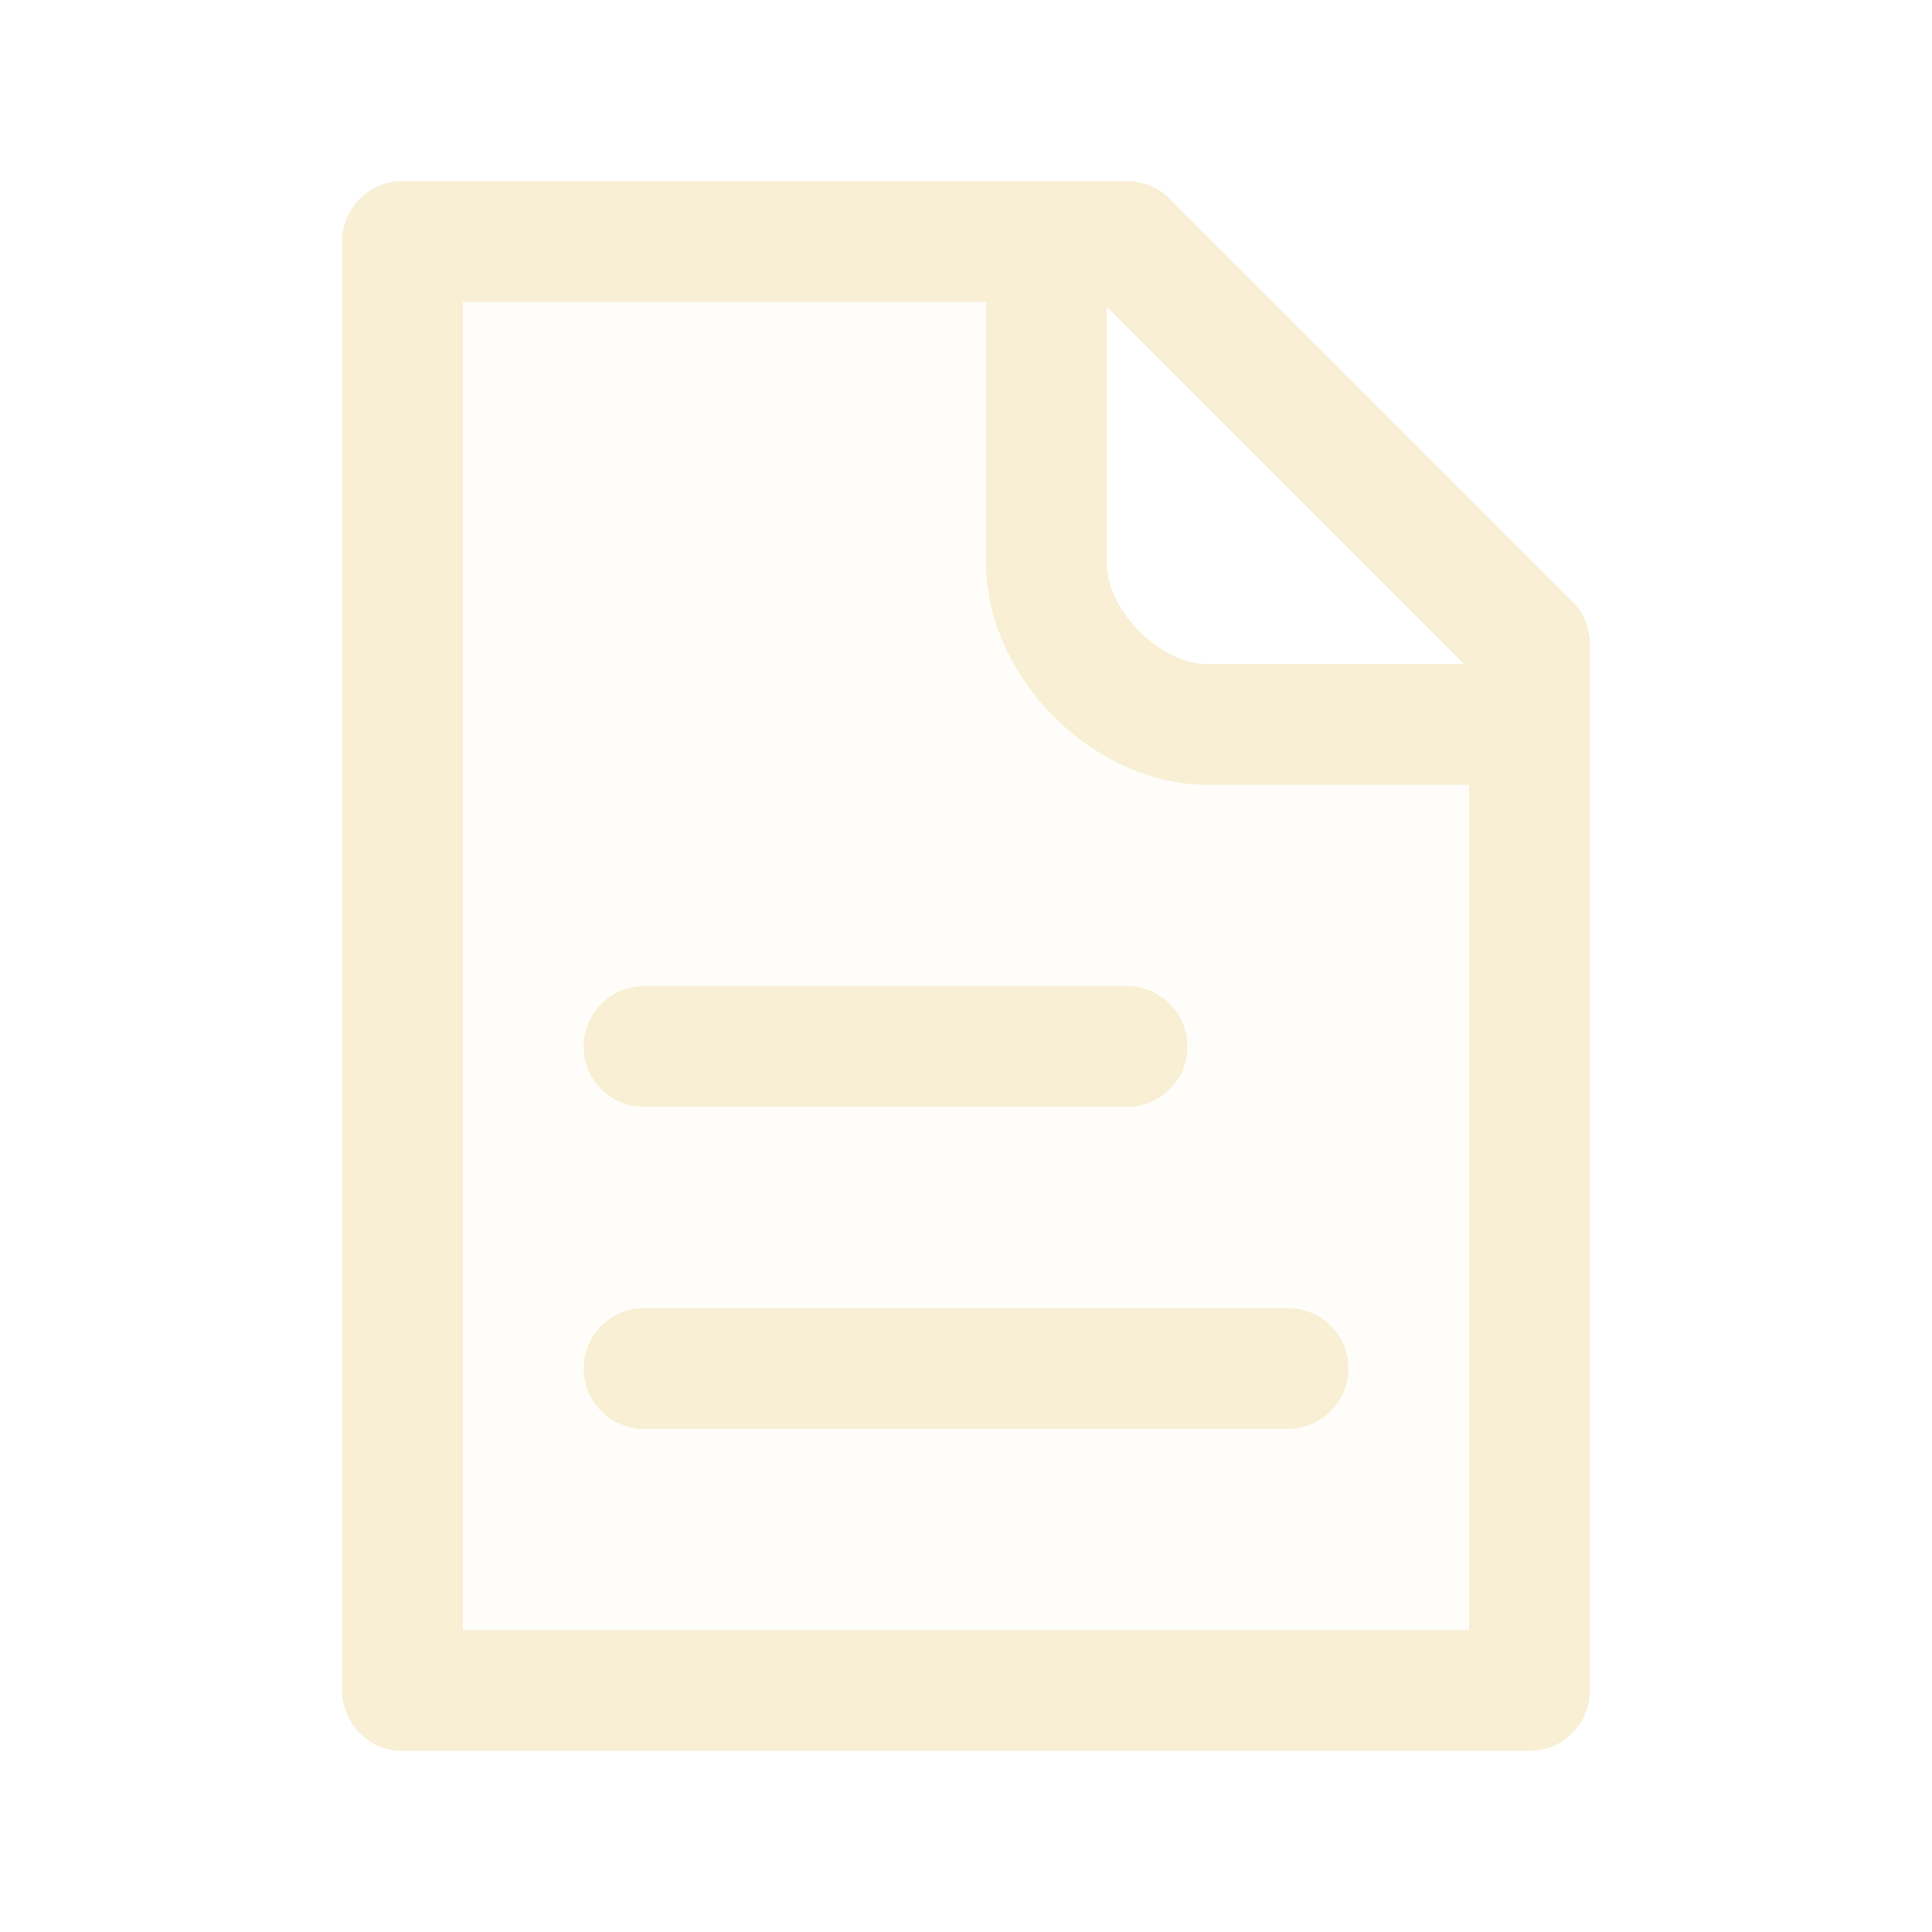
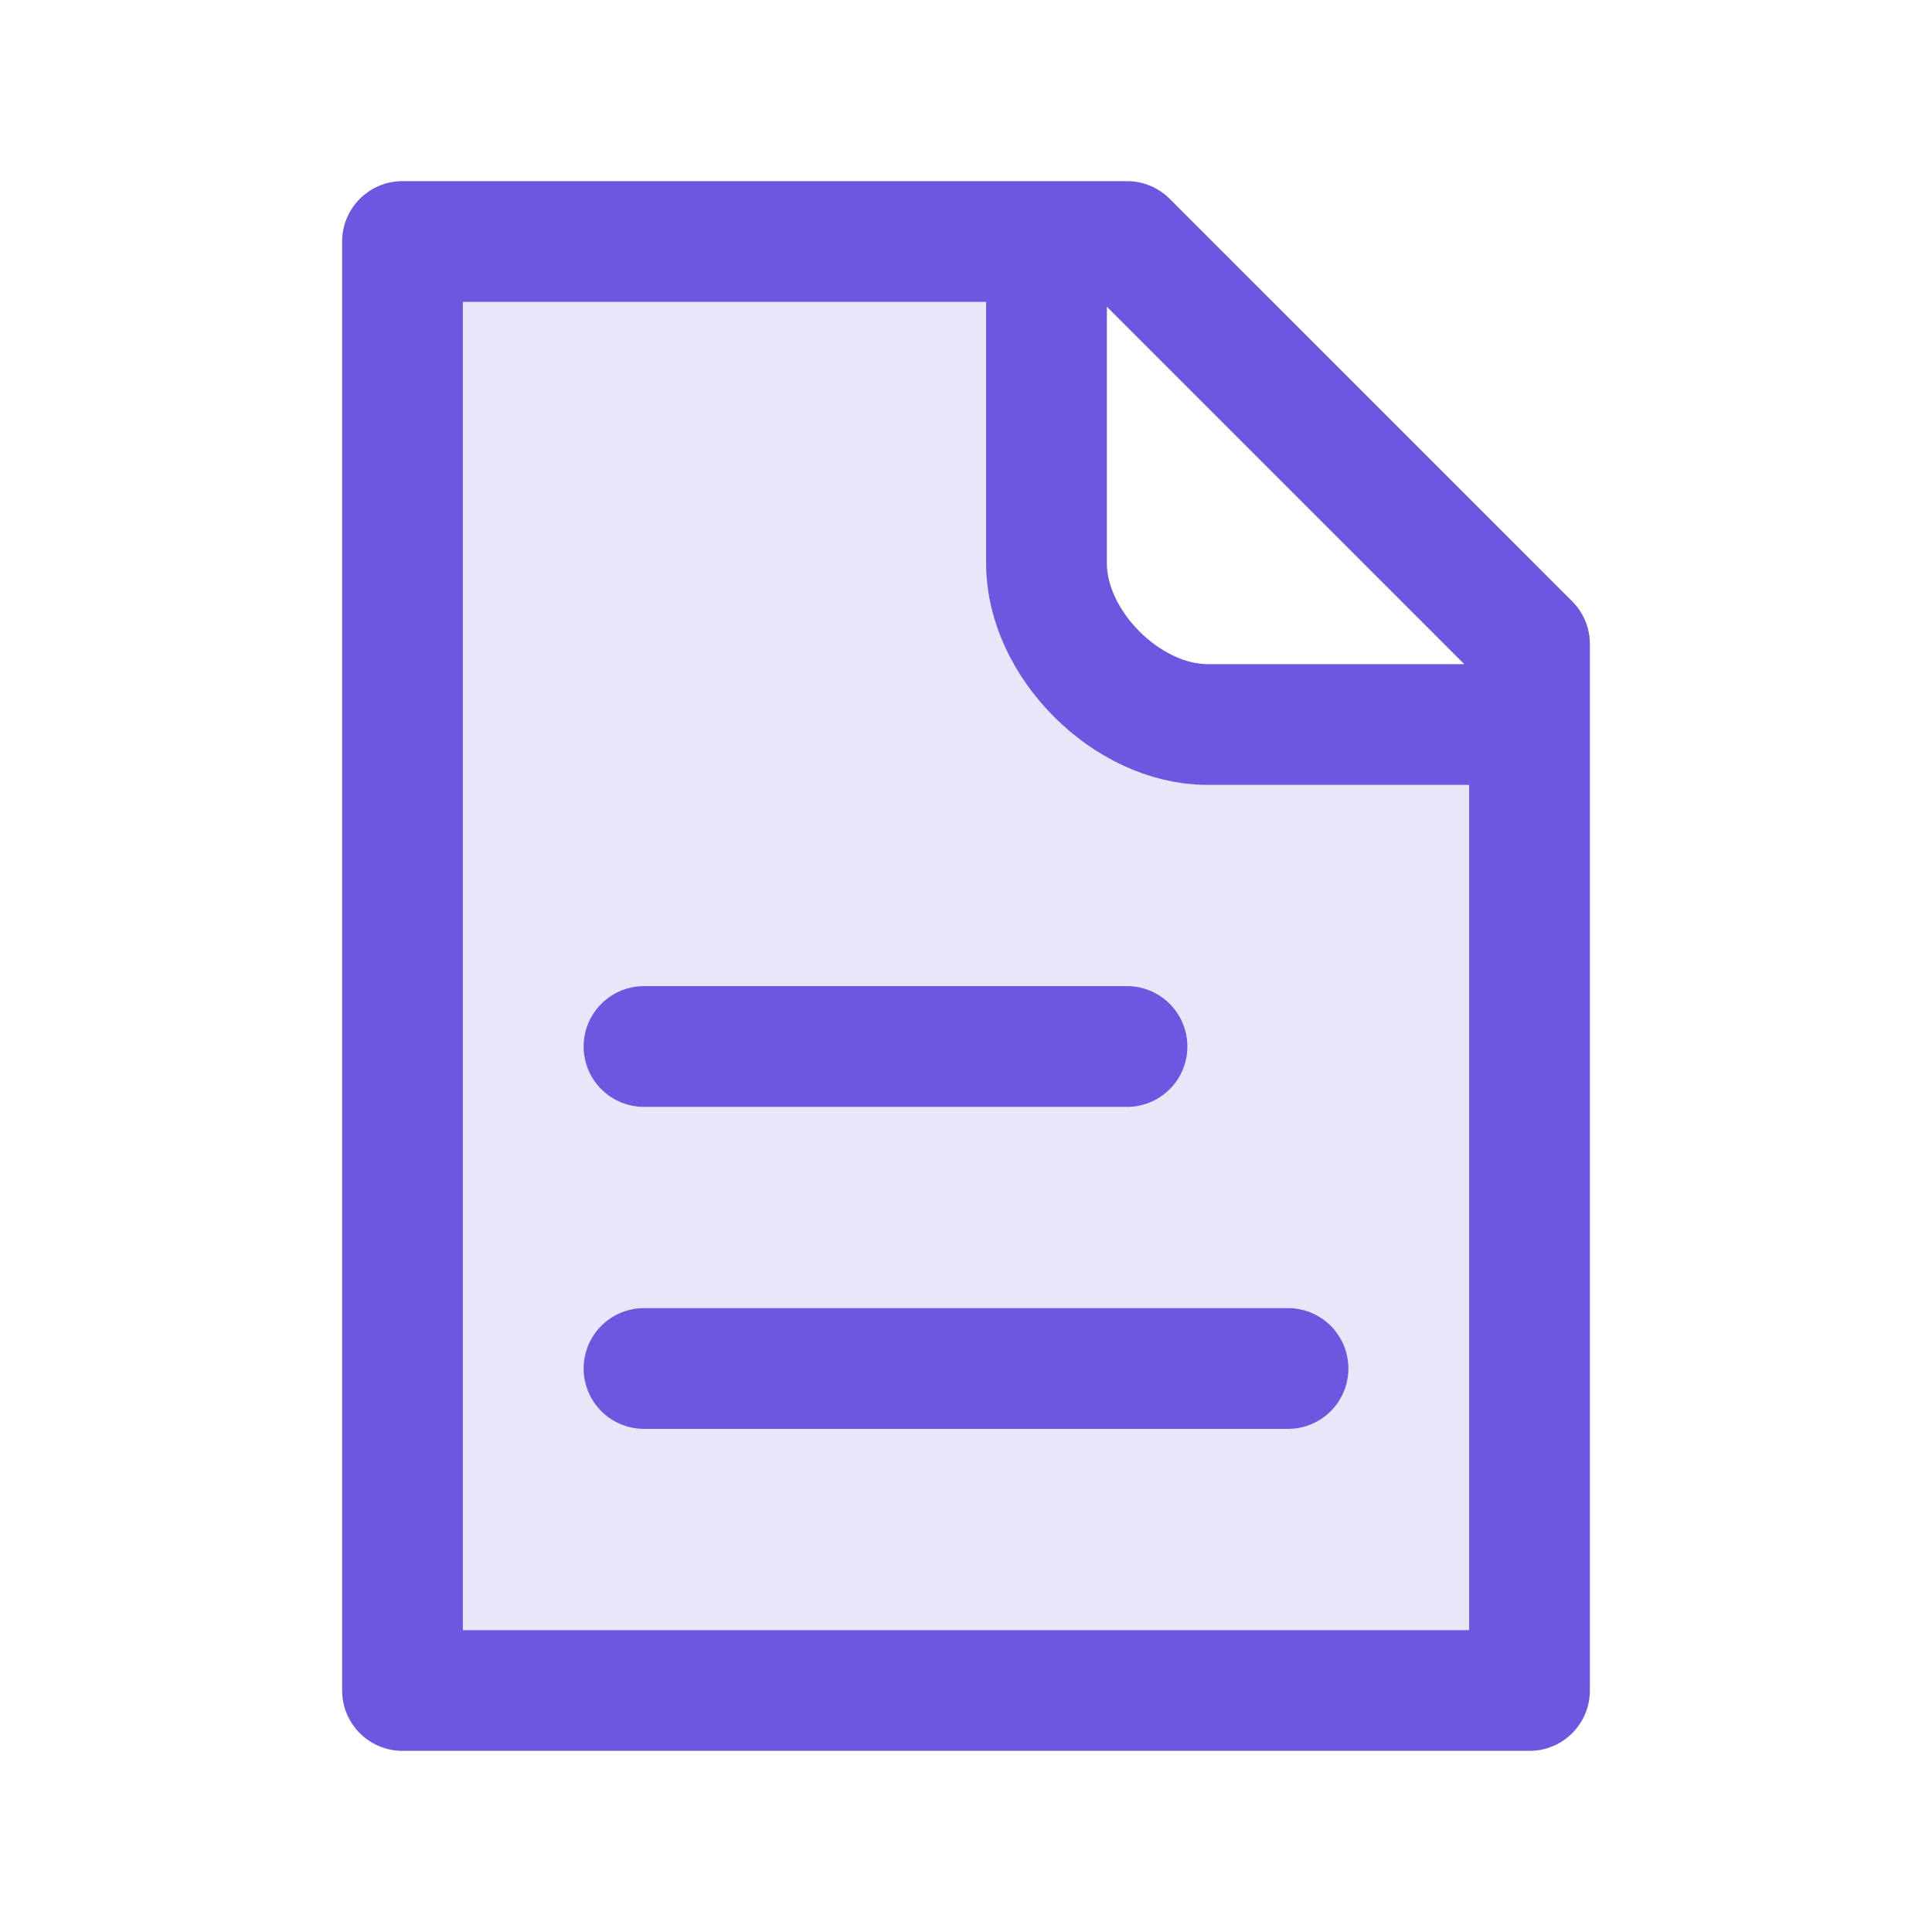
<svg xmlns="http://www.w3.org/2000/svg" width="45px" height="45px" viewBox="0 0 24 24" fill="none">
  <g id="SVGRepo_bgCarrier" stroke-width="0" />
  <g id="SVGRepo_tracerCarrier" stroke-linecap="round" stroke-linejoin="round" />
  <g id="SVGRepo_iconCarrier">
-     <path opacity="0.15" d="M5 21H19V9H15C13.895 9 13 8.105 13 7V3H5V21Z" fill="#f8efd4" />
-     <path d="M8 13H14M8 17H16M13 3H5V21H19V9M13 3H14L19 8V9M13 3V7C13 8 14 9 15 9H19" stroke="#f8efd4" stroke-width="1.5" stroke-linecap="round" stroke-linejoin="round" />
+     <path opacity="0.15" d="M5 21H19V9H15C13.895 9 13 8.105 13 7V3H5V21Z" fill="#6e57e0" />
+     <path d="M8 13H14M8 17H16M13 3H5V21H19V9M13 3H14L19 8V9M13 3V7C13 8 14 9 15 9H19" stroke="#6e57e0" stroke-width="1.5" stroke-linecap="round" stroke-linejoin="round" />
  </g>
</svg>
